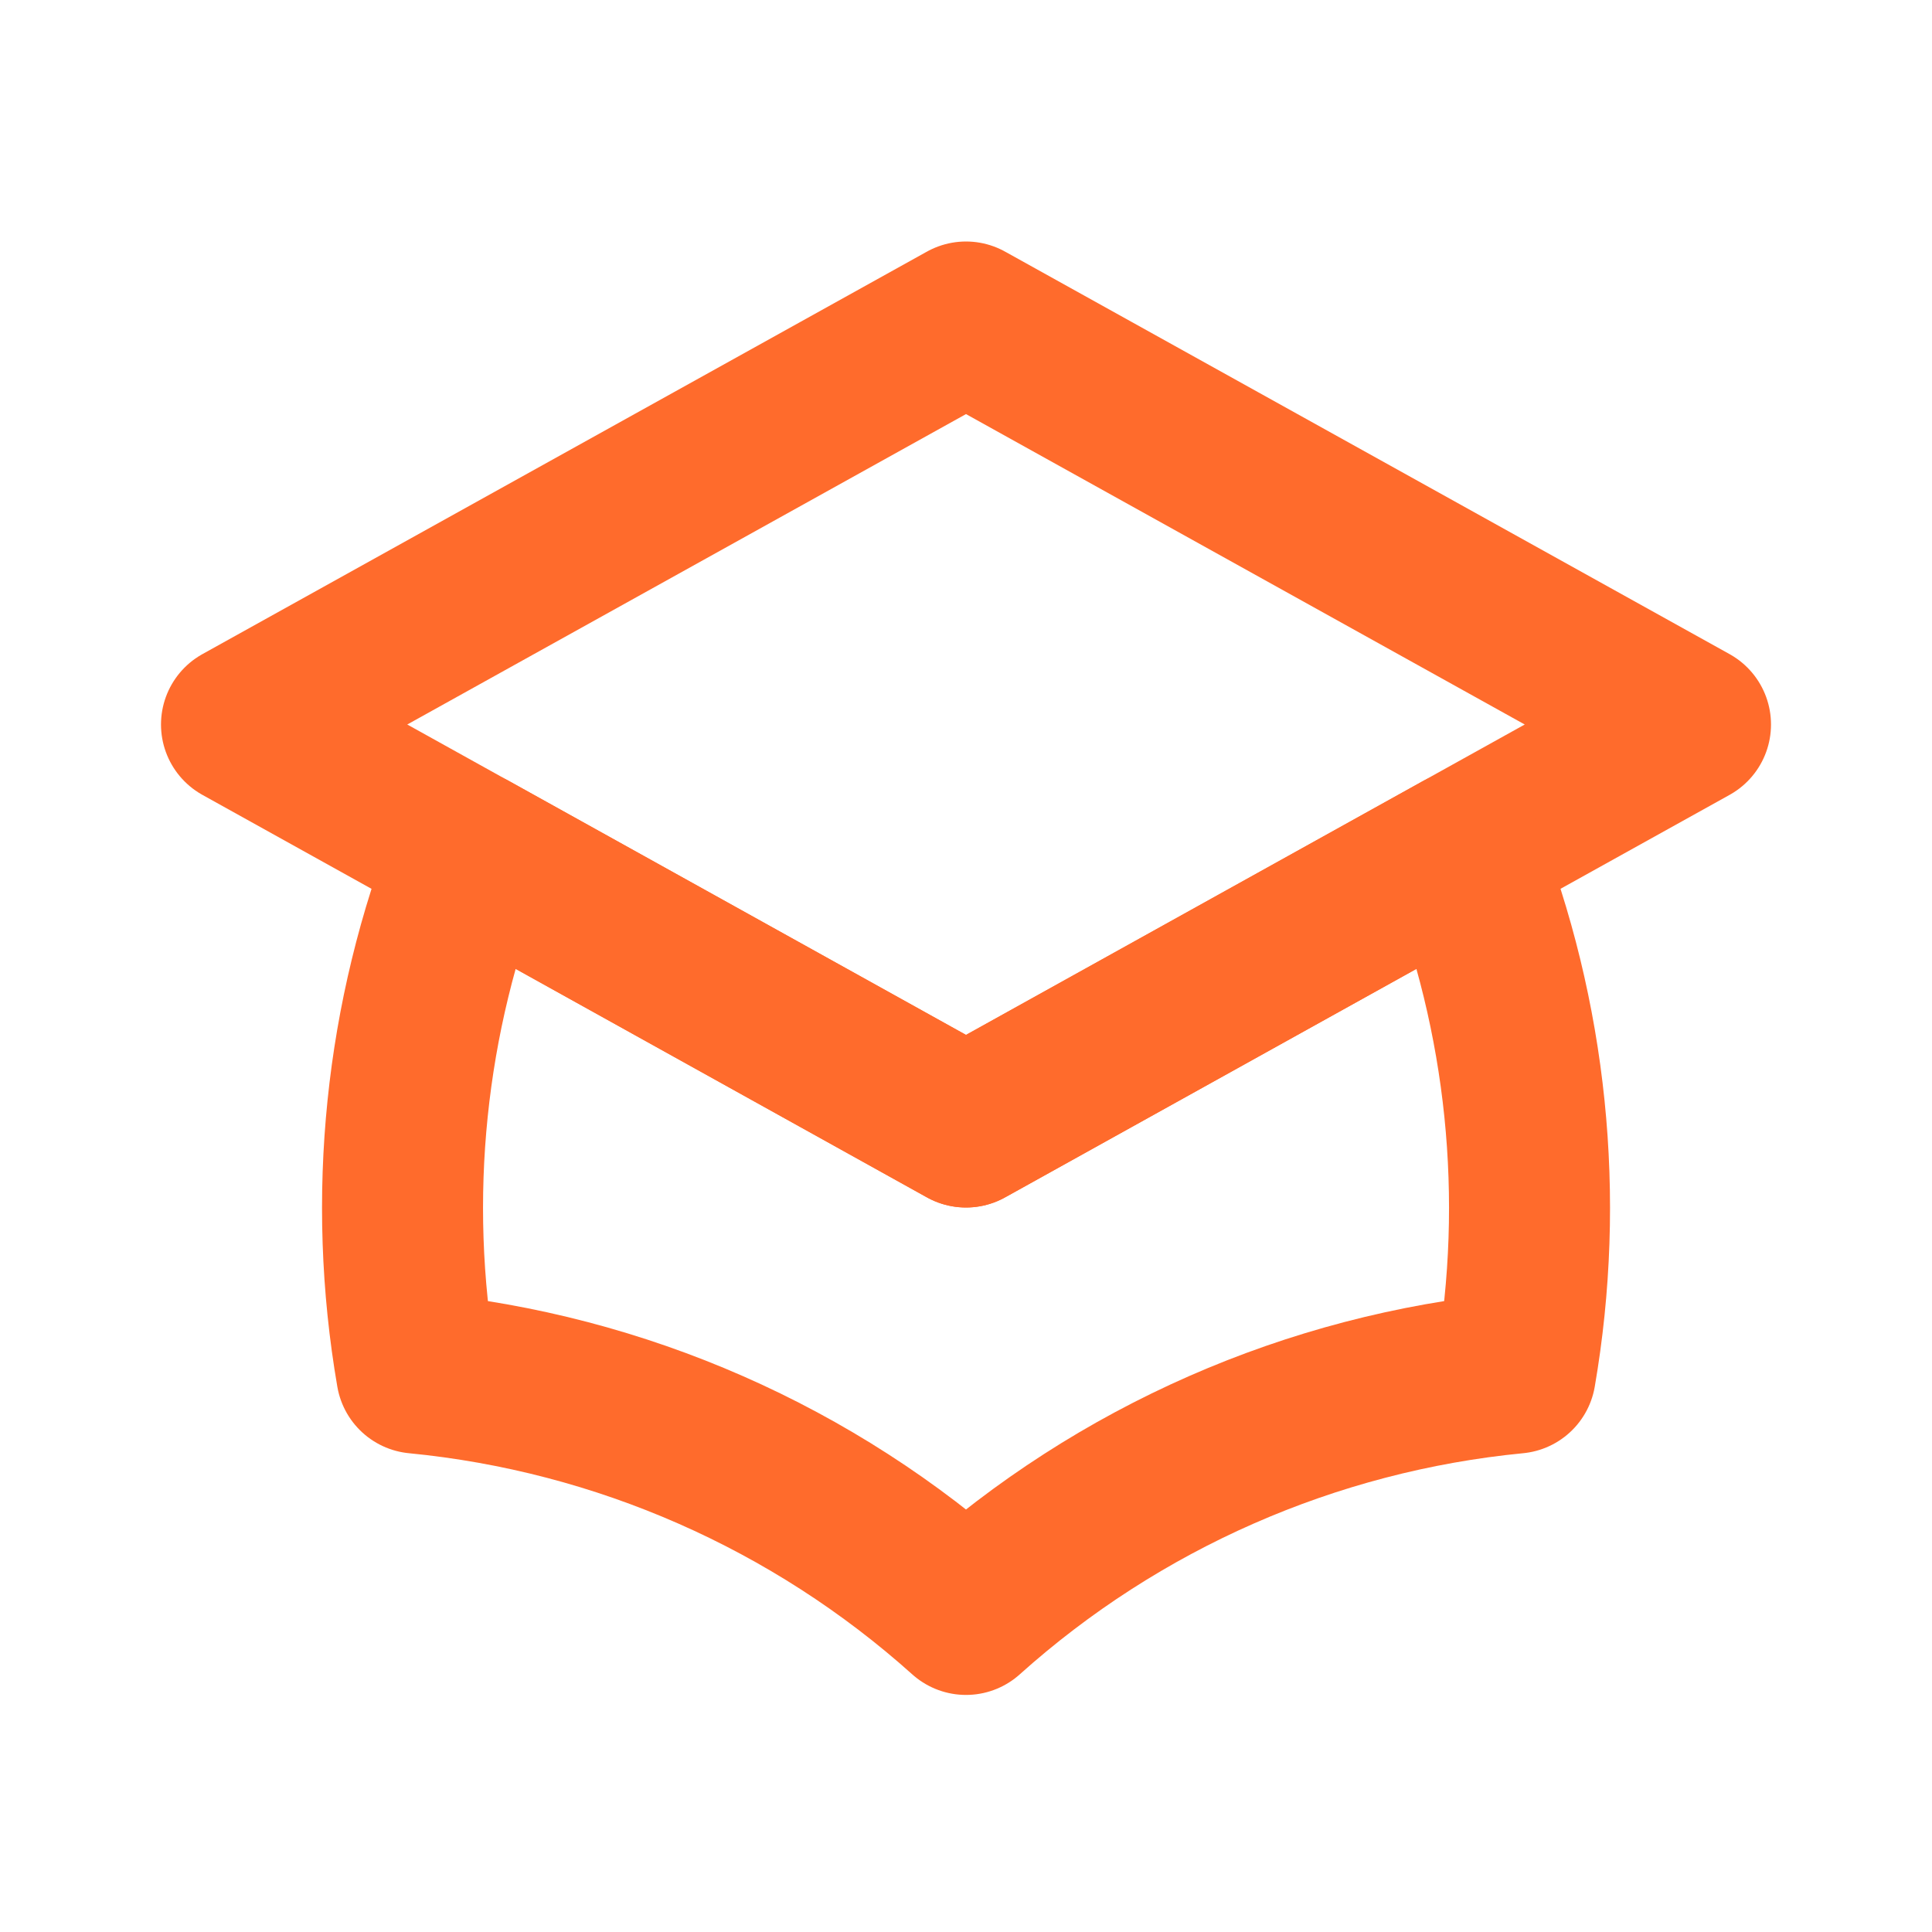
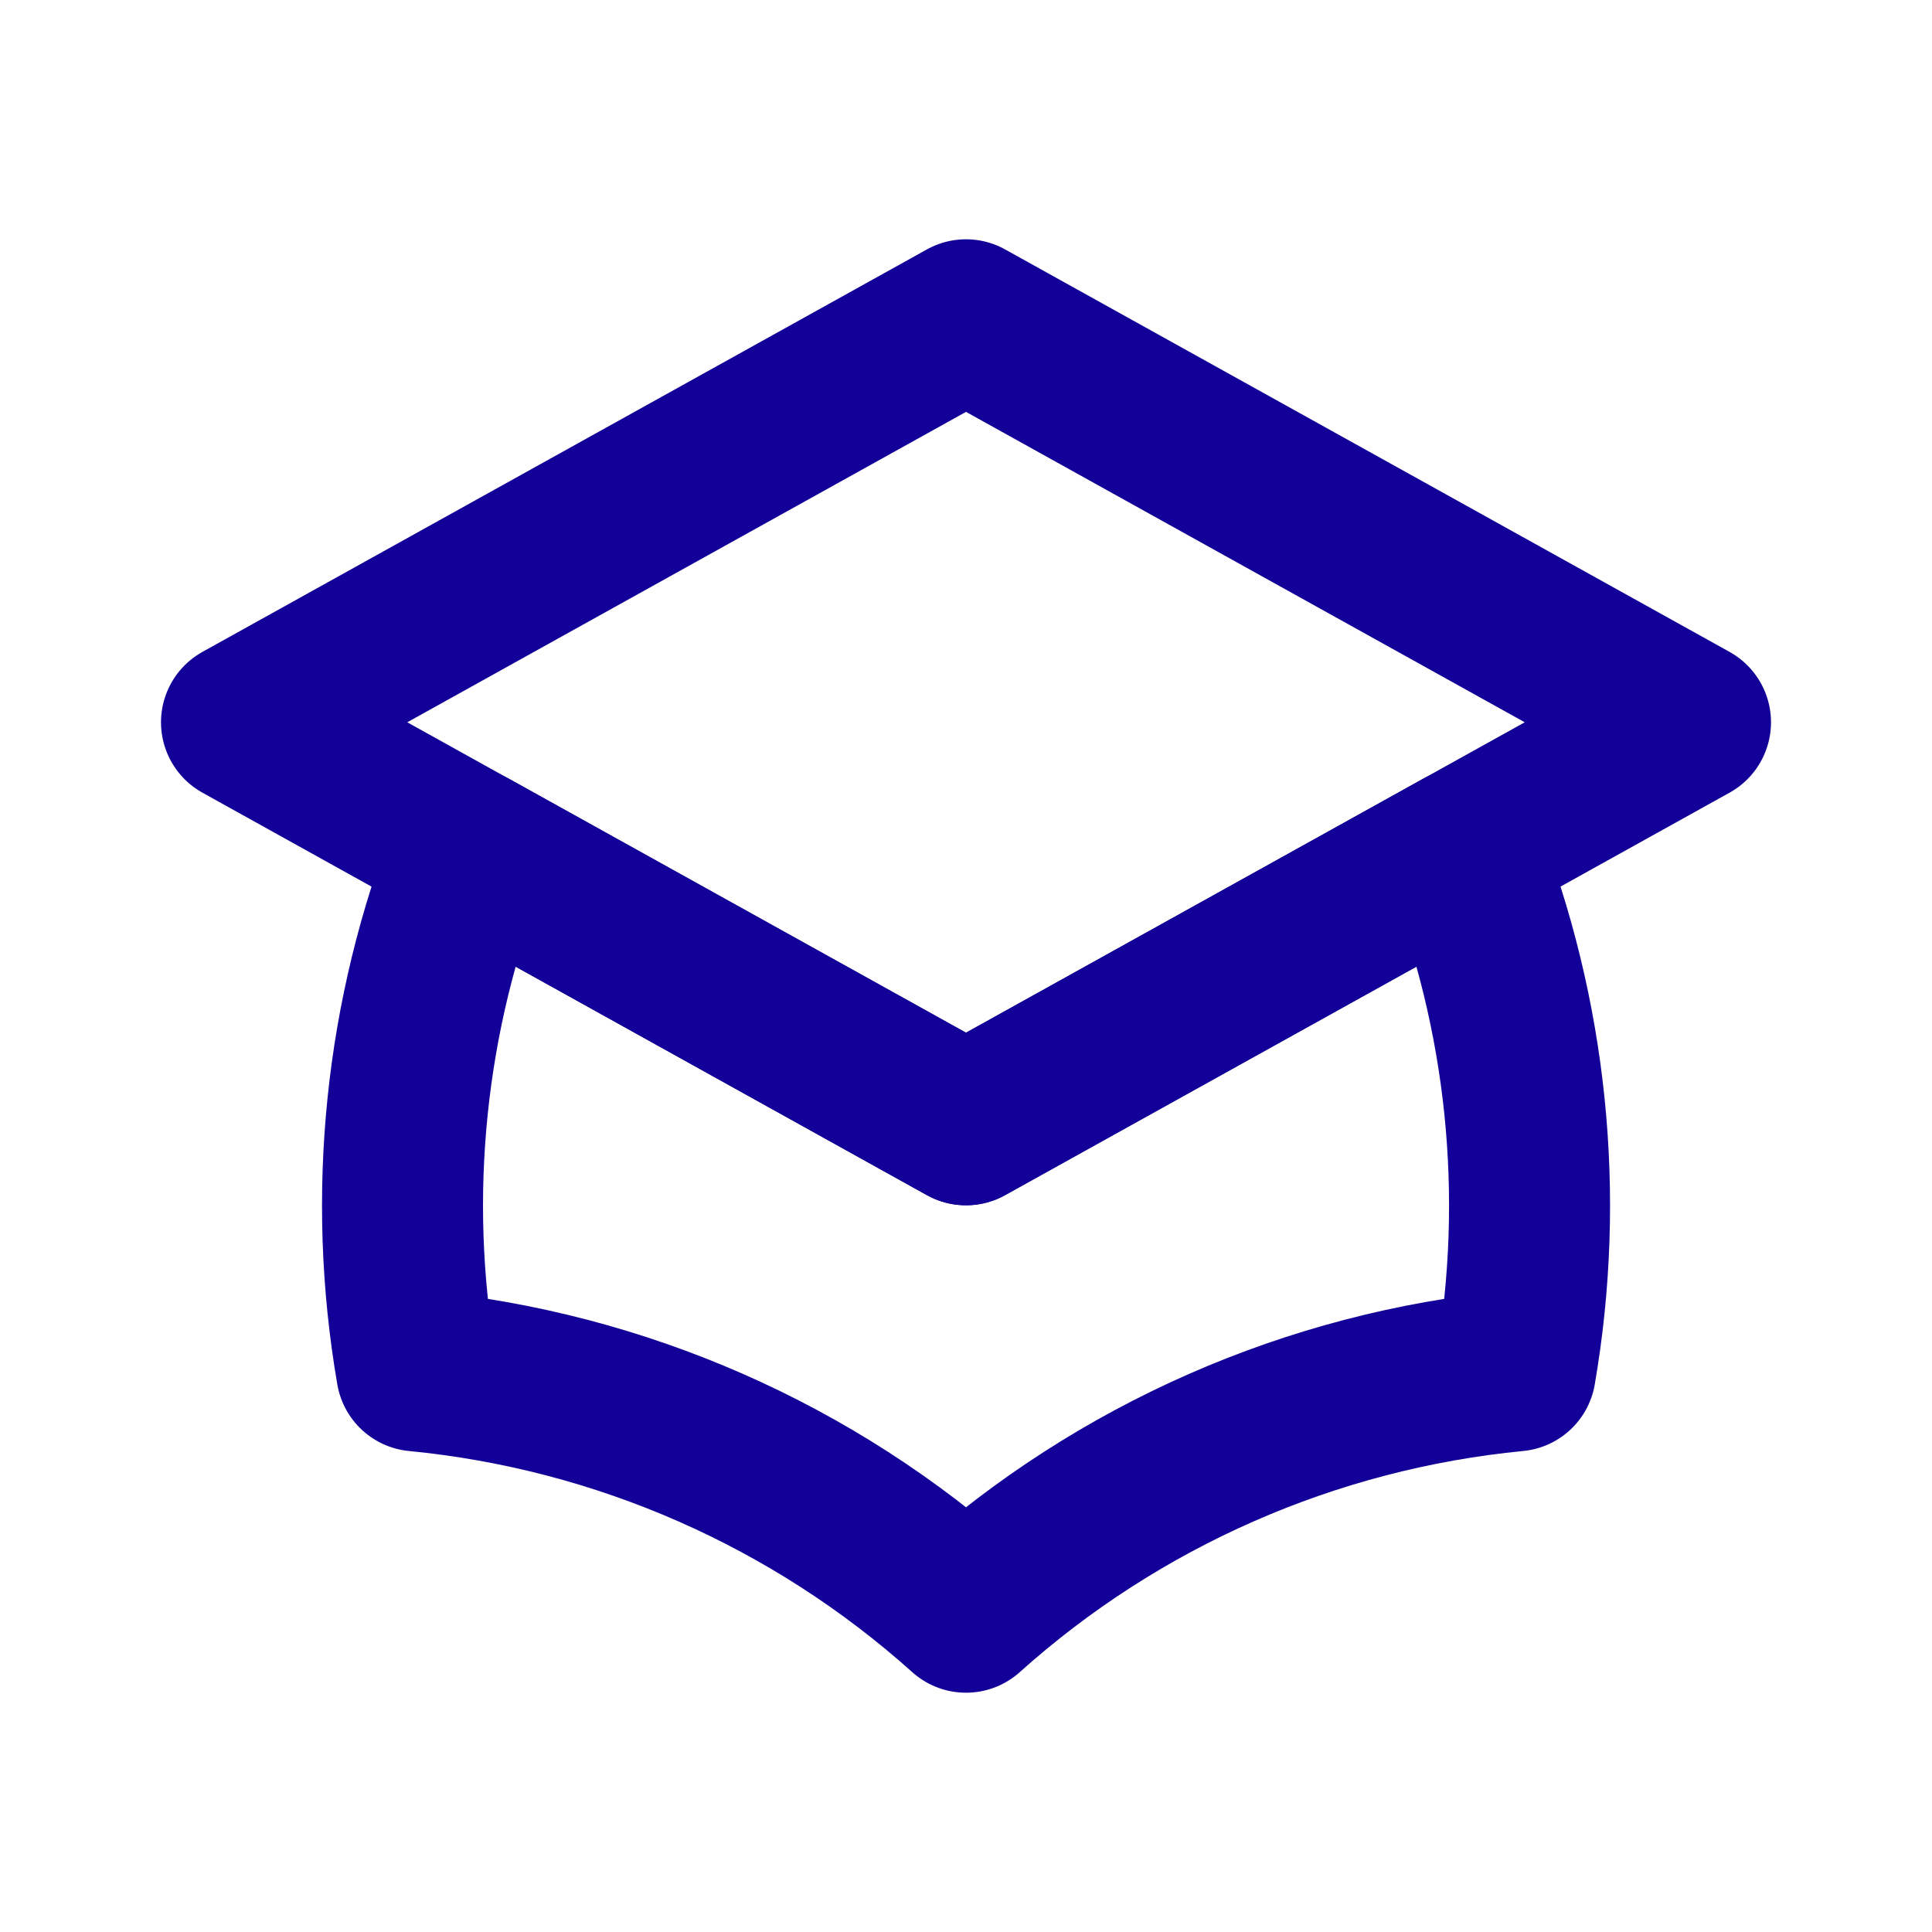
- <svg xmlns="http://www.w3.org/2000/svg" viewBox="0 0 24 24" fill="none" stroke="#FF6B2C" stroke-width="2" stroke-linecap="round" stroke-linejoin="round">
-   <path d="M12 14l9-5-9-5-9 5 9 5z" />
-   <path d="M12 14l6.16-3.422a12.083 12.083 0 01.665 6.479A11.952 11.952 0 0012 20.055a11.952 11.952 0 00-6.824-2.998 12.078 12.078 0 01.665-6.479L12 14z" />
+ <svg xmlns="http://www.w3.org/2000/svg" version="1.1" width="24px" height="24px" viewBox="0,0,256,256">
+   <g fill="none" fill-rule="nonzero" stroke="#120098" stroke-width="2" stroke-linecap="round" stroke-linejoin="round" stroke-miterlimit="10" stroke-dasharray="" stroke-dashoffset="0" font-family="none" font-weight="none" font-size="none" text-anchor="none" style="mix-blend-mode: normal">
+     <g transform="translate(0,-0.29333) scale(10.66667,10.66667)">
+       <path d="M12,14l9,-5l-9,-5l-9,5z" />
+       <path d="M12,14l6.16,-3.422c0.811,2.058 1.041,4.299 0.665,6.479c-2.536,0.246 -4.928,1.297 -6.825,2.998c-1.897,-1.701 -4.288,-2.752 -6.824,-2.998c-0.376,-2.18 -0.146,-4.421 0.665,-6.479z" />
+     </g>
+   </g>
</svg>
